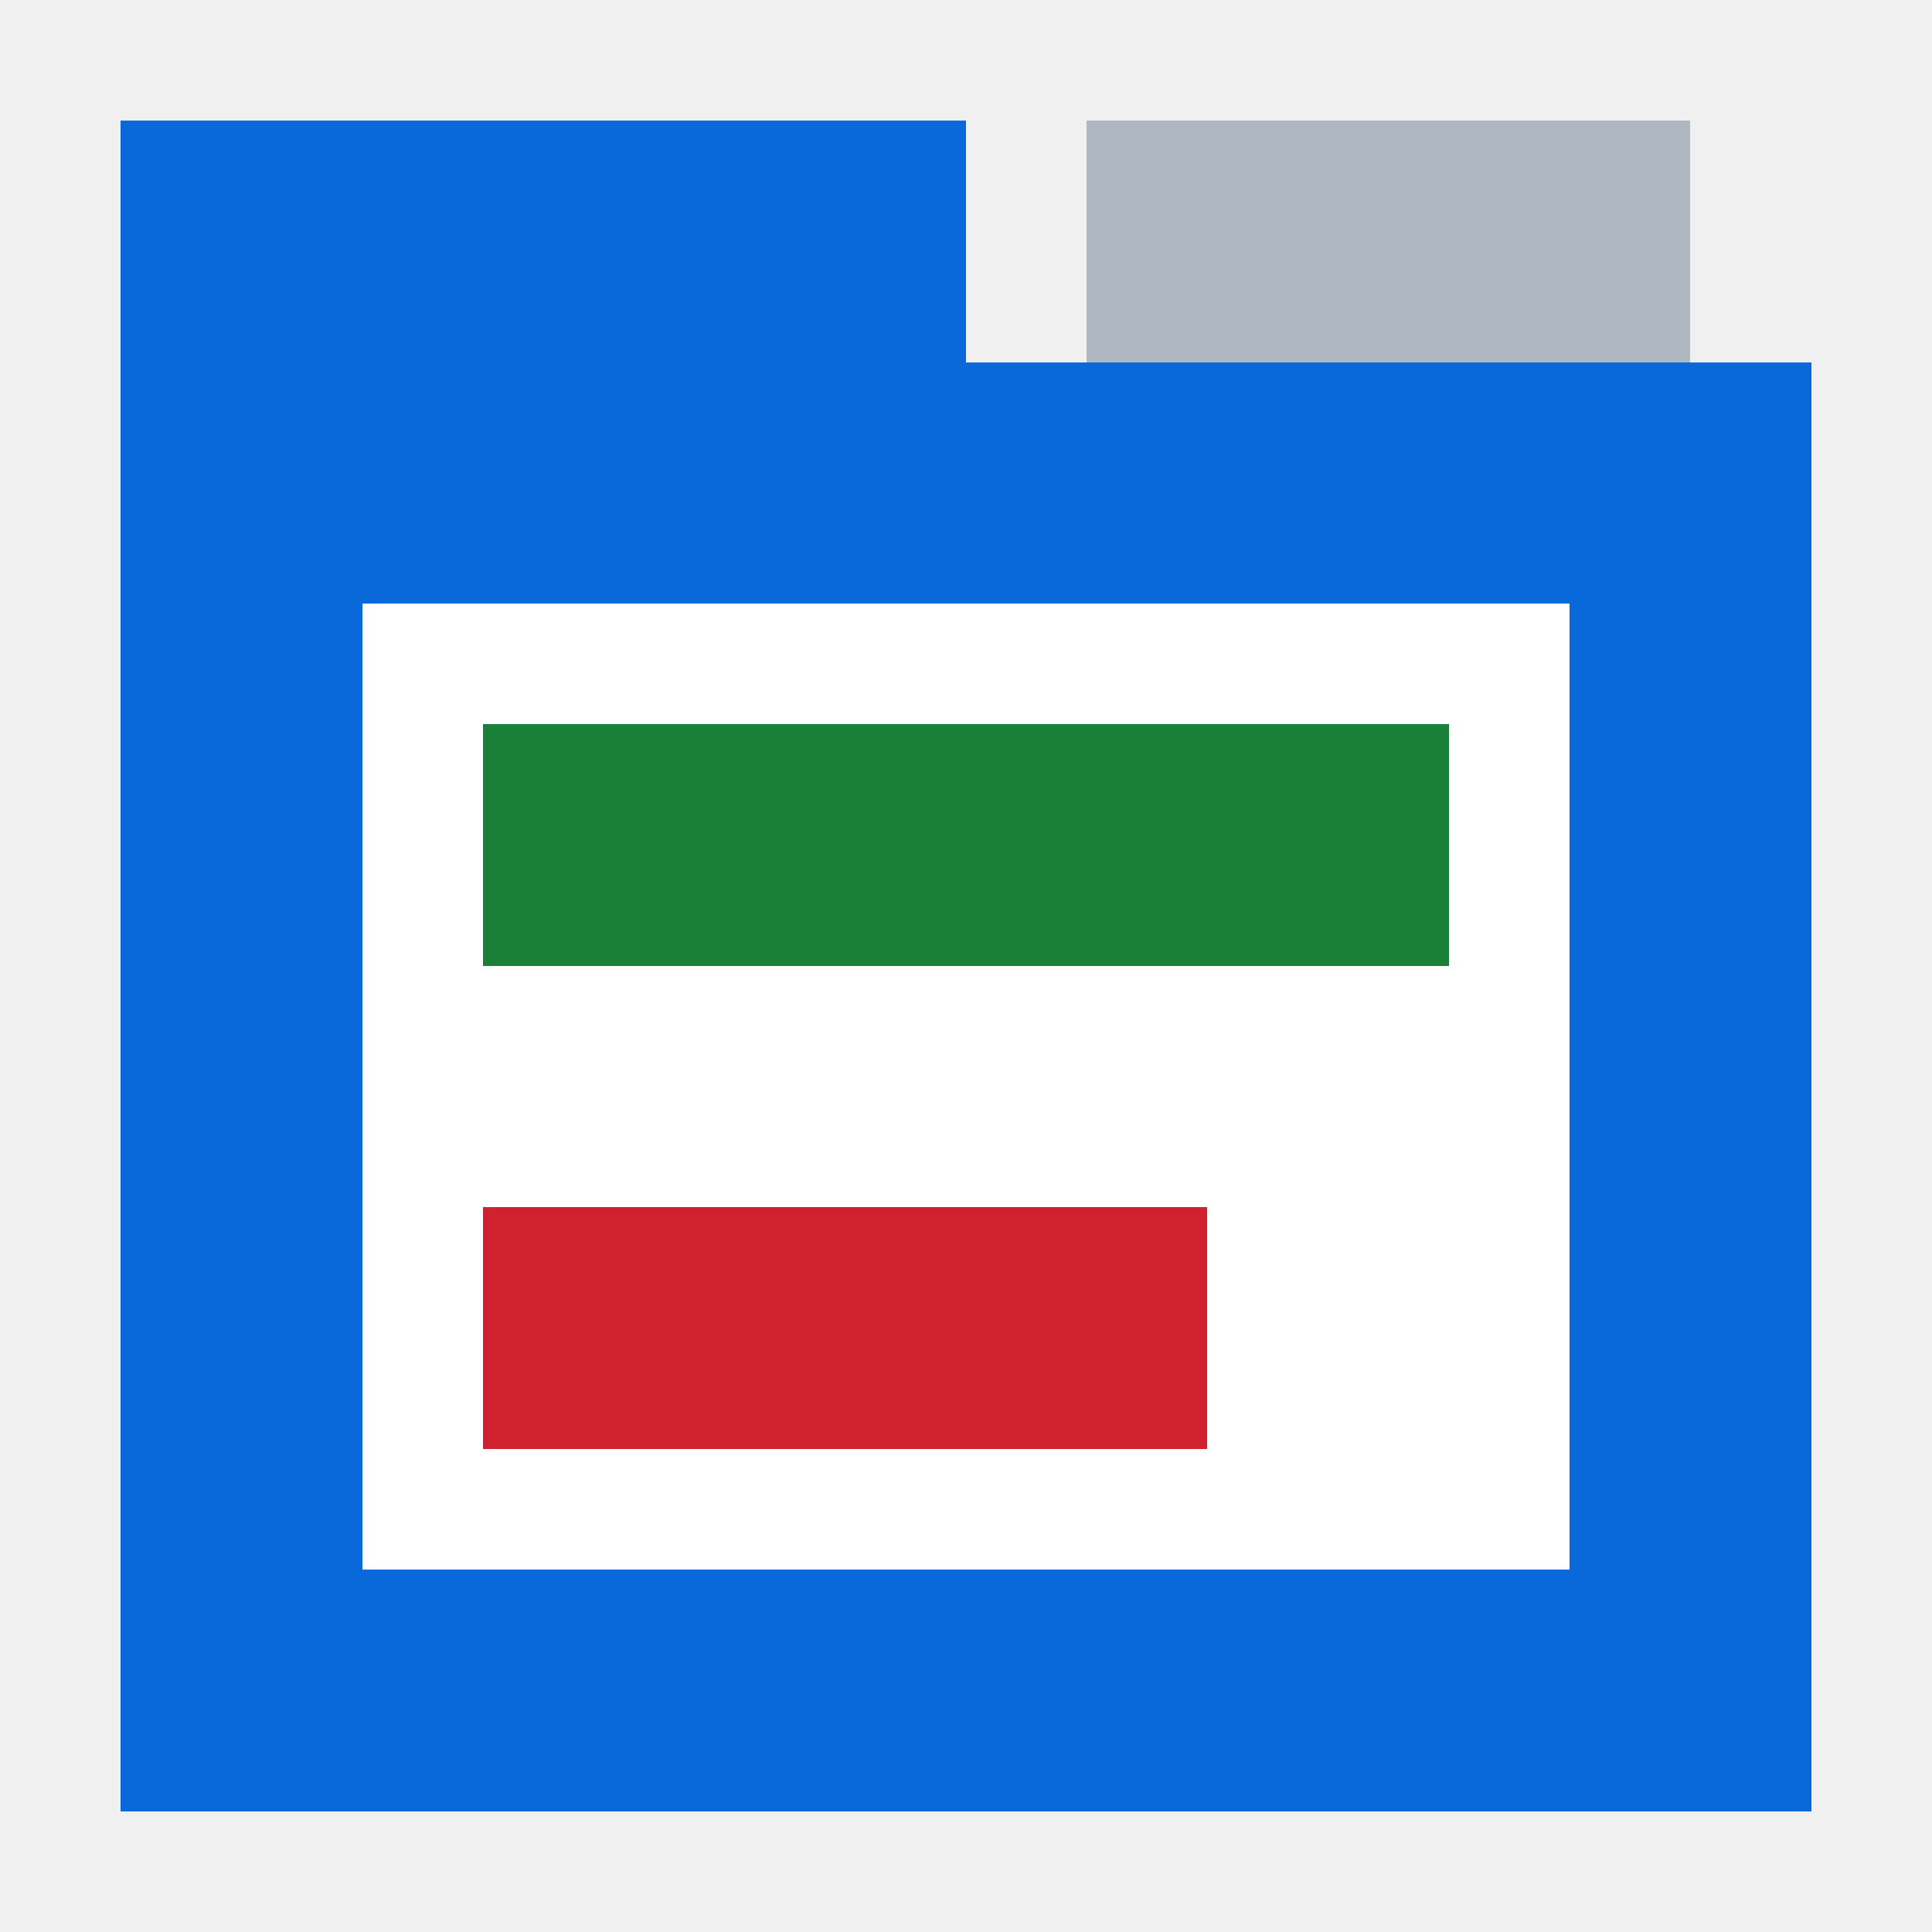
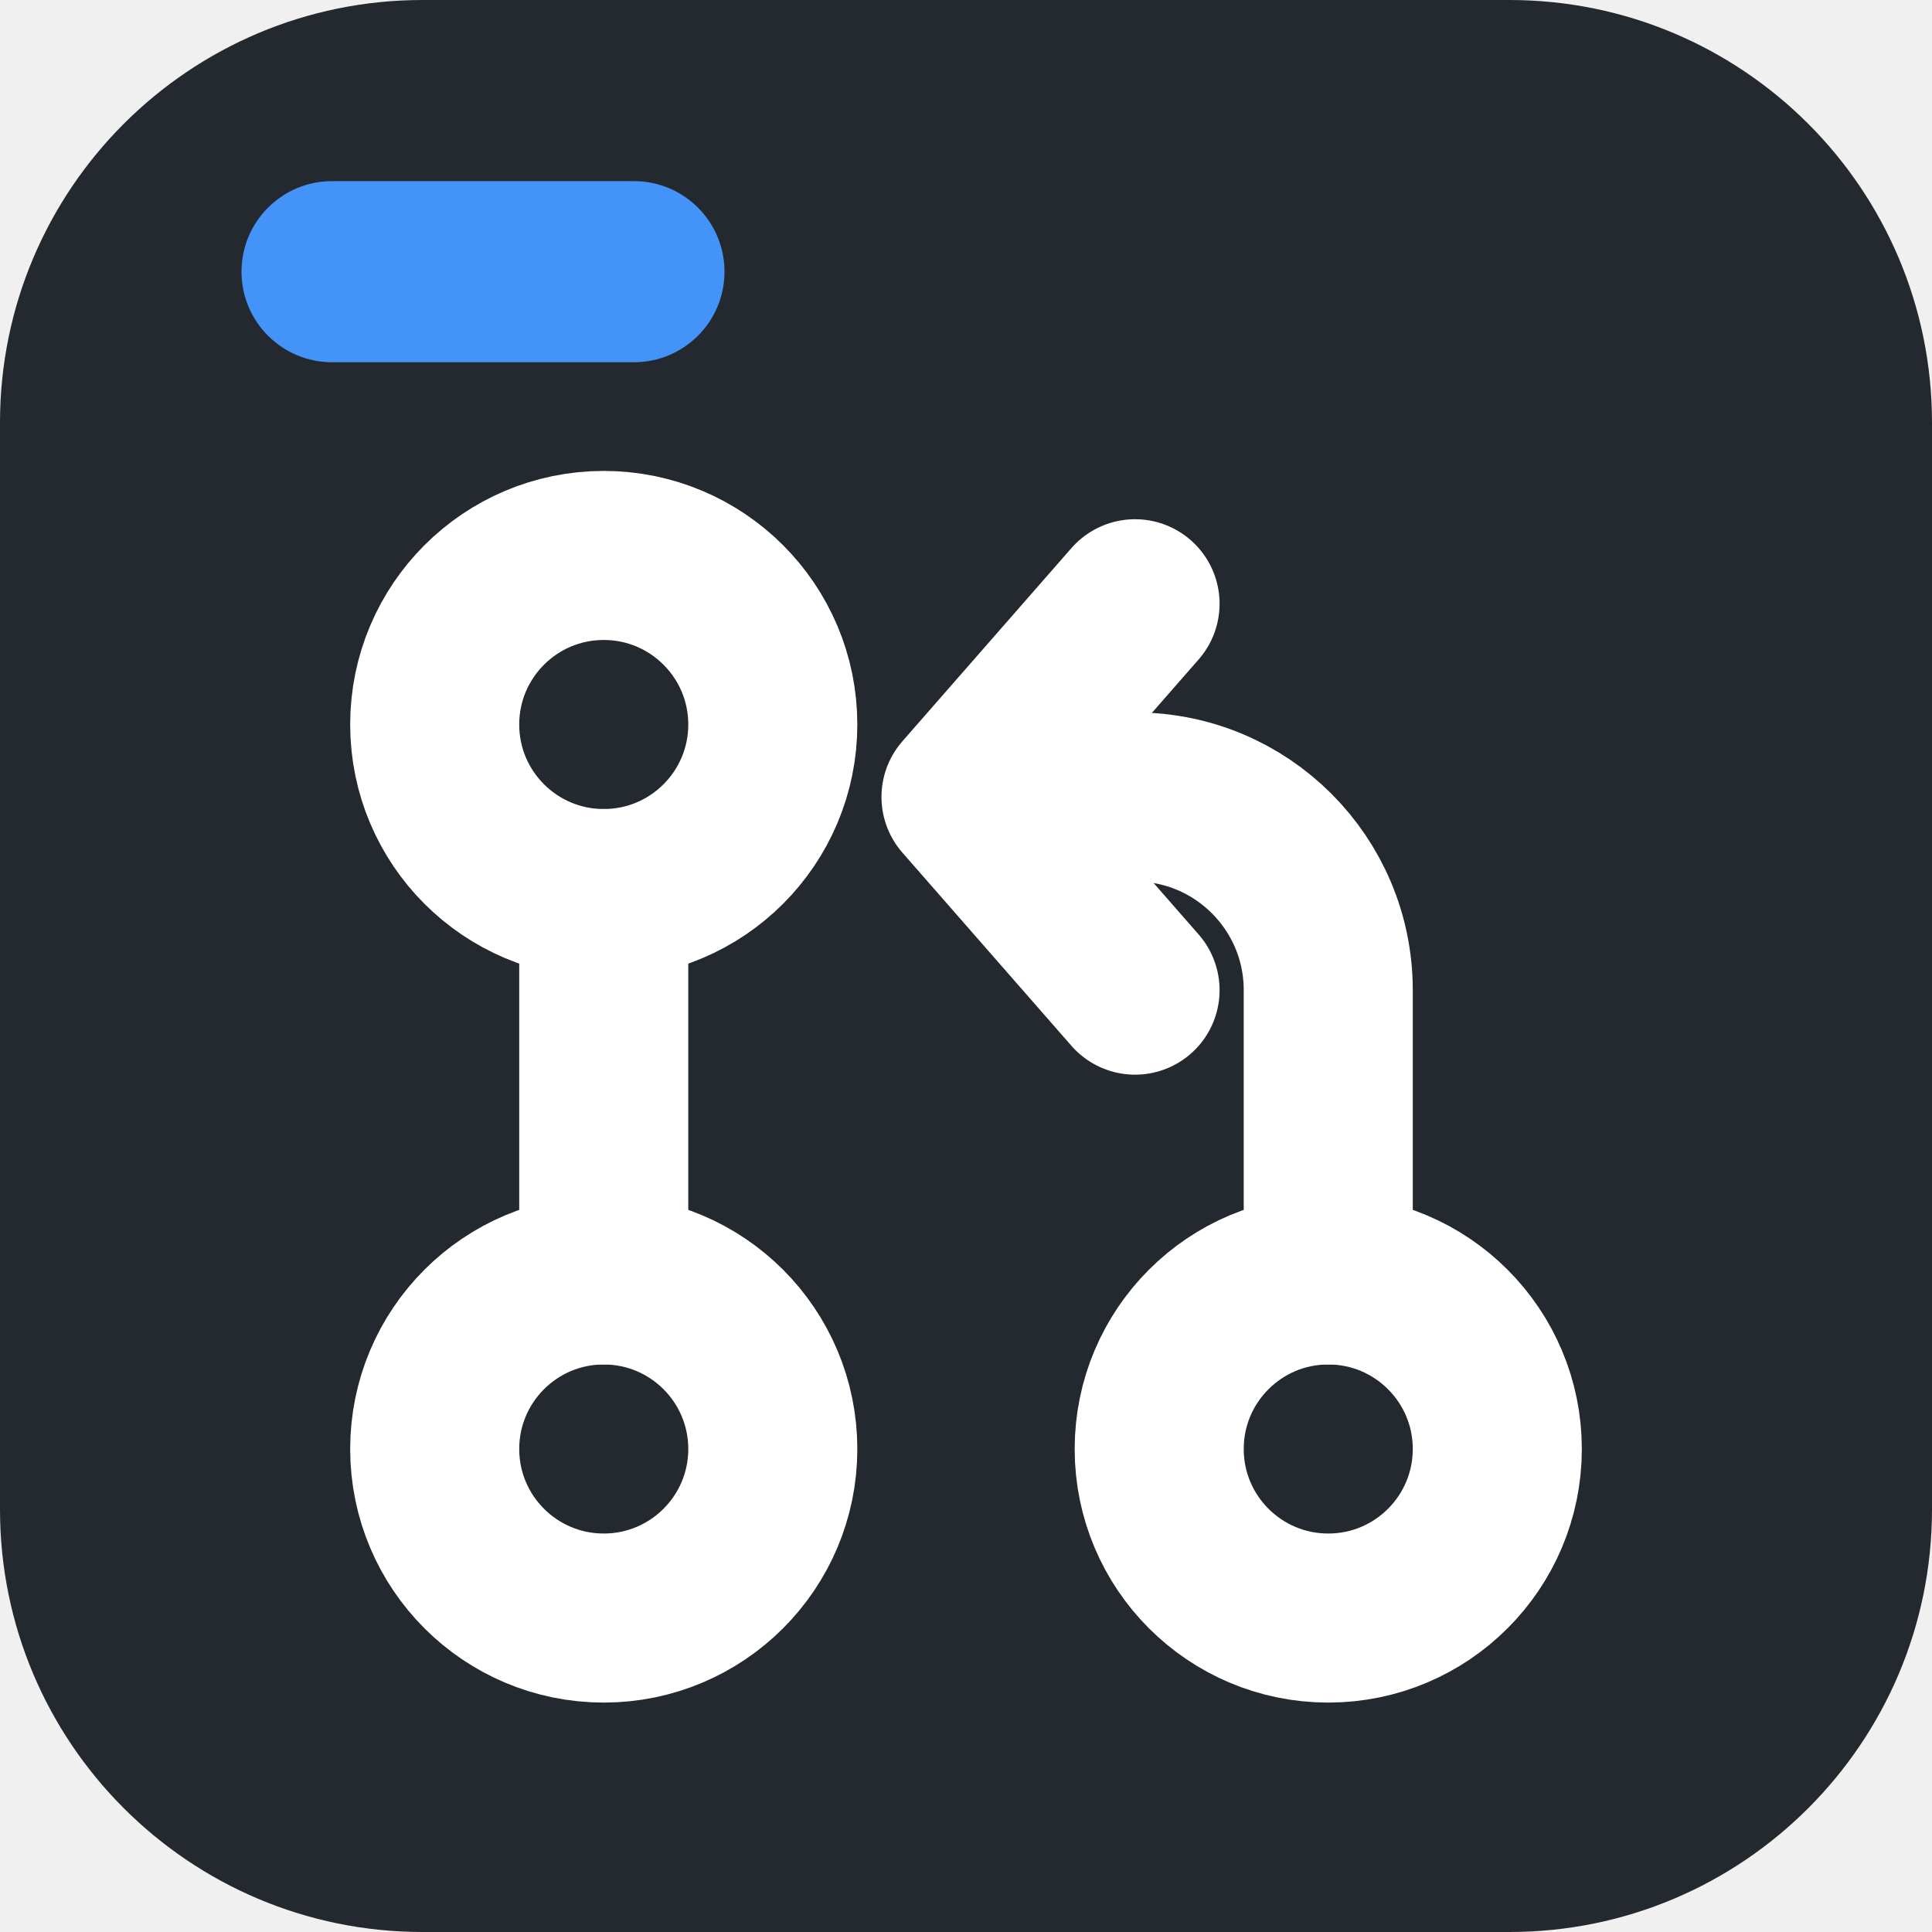
- <svg xmlns="http://www.w3.org/2000/svg" viewBox="0 0 16 16" shape-rendering="crispEdges">
-   <rect x="9" y="1" width="5" height="3" fill="#afb8c1" />
-   <path d="M1 15V1h7v2h7v12z" fill="#0969da" />
-   <rect x="3" y="5" width="10" height="8" fill="#ffffff" />
-   <rect x="4" y="6" width="8" height="2" fill="#1a7f37" />
-   <rect x="4" y="10" width="6" height="2" fill="#cf222e" />
+ <svg xmlns="http://www.w3.org/2000/svg" viewBox="0 0 16 16">
+   <rect width="16" height="16" rx="3.5" fill="#24292f" />
+   <rect x="2" y="1.5" width="4" height="1.5" rx="0.75" fill="#4493f8" />
+   <g fill="none" stroke="#ffffff" stroke-width="1.4" stroke-linecap="round" stroke-linejoin="round">
+     <circle cx="5" cy="6" r="1.4" />
+     <path d="M5 7.4v3.2" />
+     <circle cx="5" cy="12" r="1.4" />
+     <circle cx="11" cy="12" r="1.4" />
+     <path d="M11 10.6V8.2a1.6 1.6 0 0 0-1.6-1.6H8.2" />
+     <path d="M9.4 5 8 6.6l1.4 1.6" />
+   </g>
</svg>
